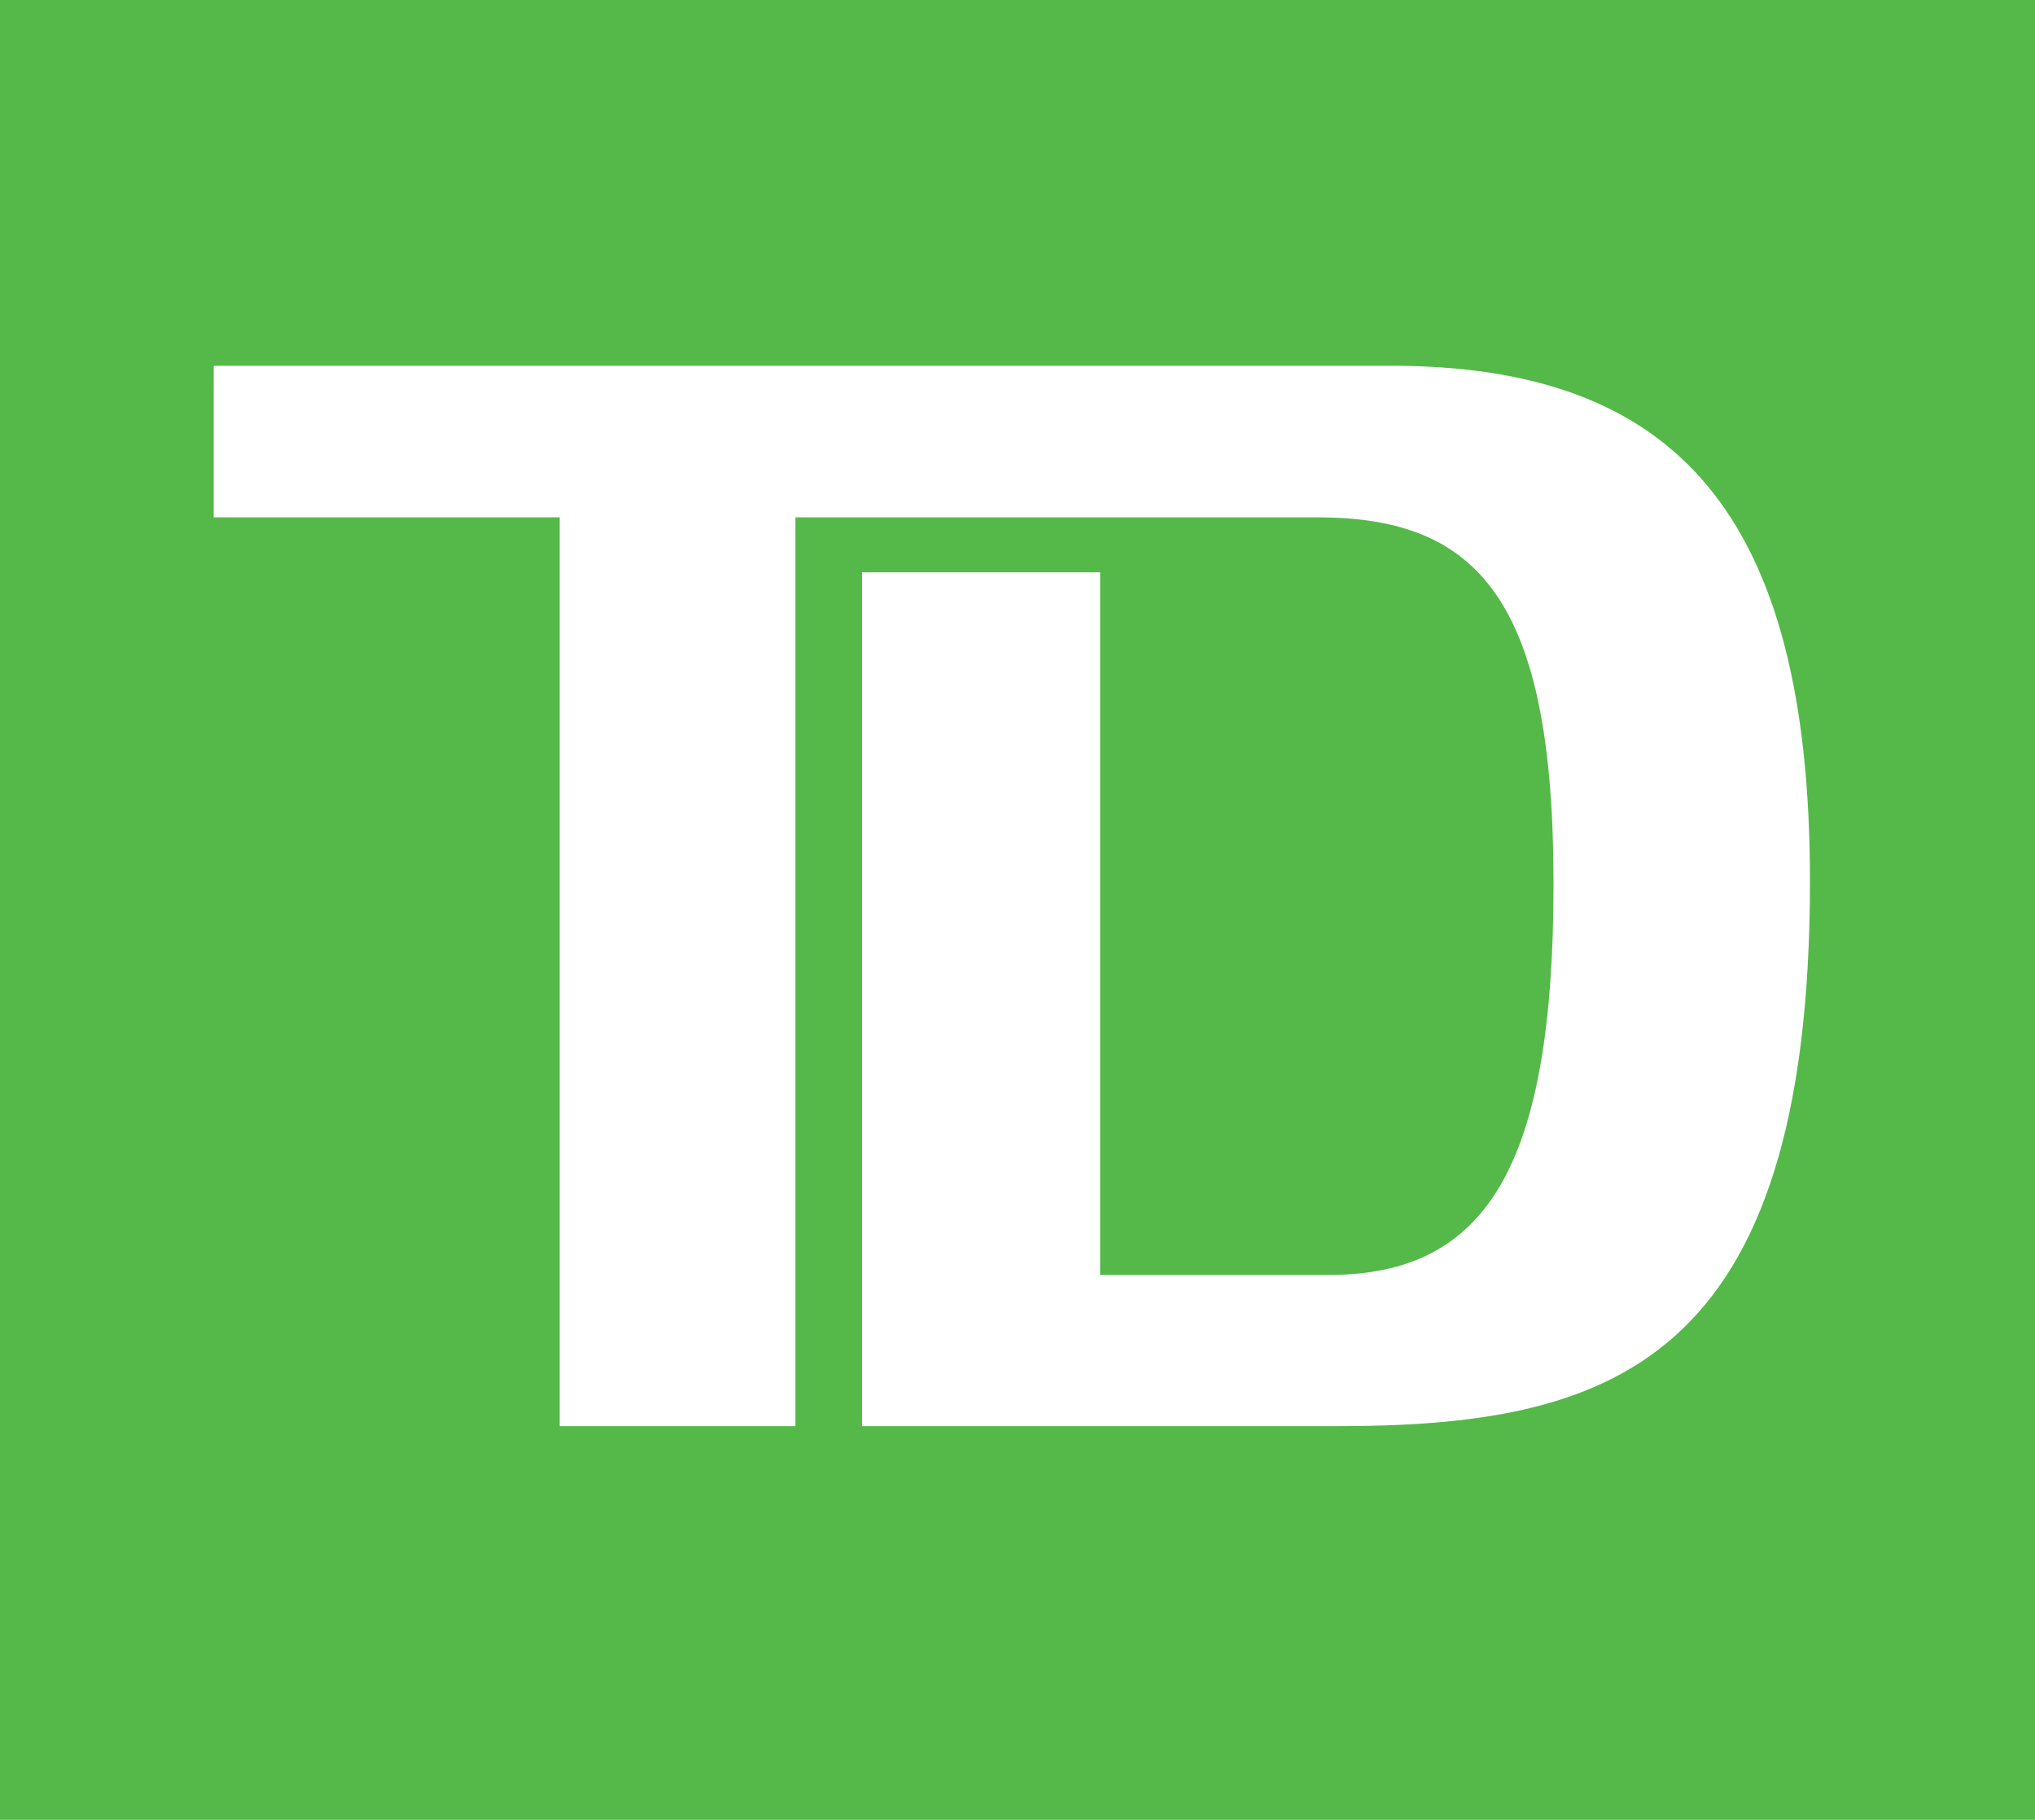
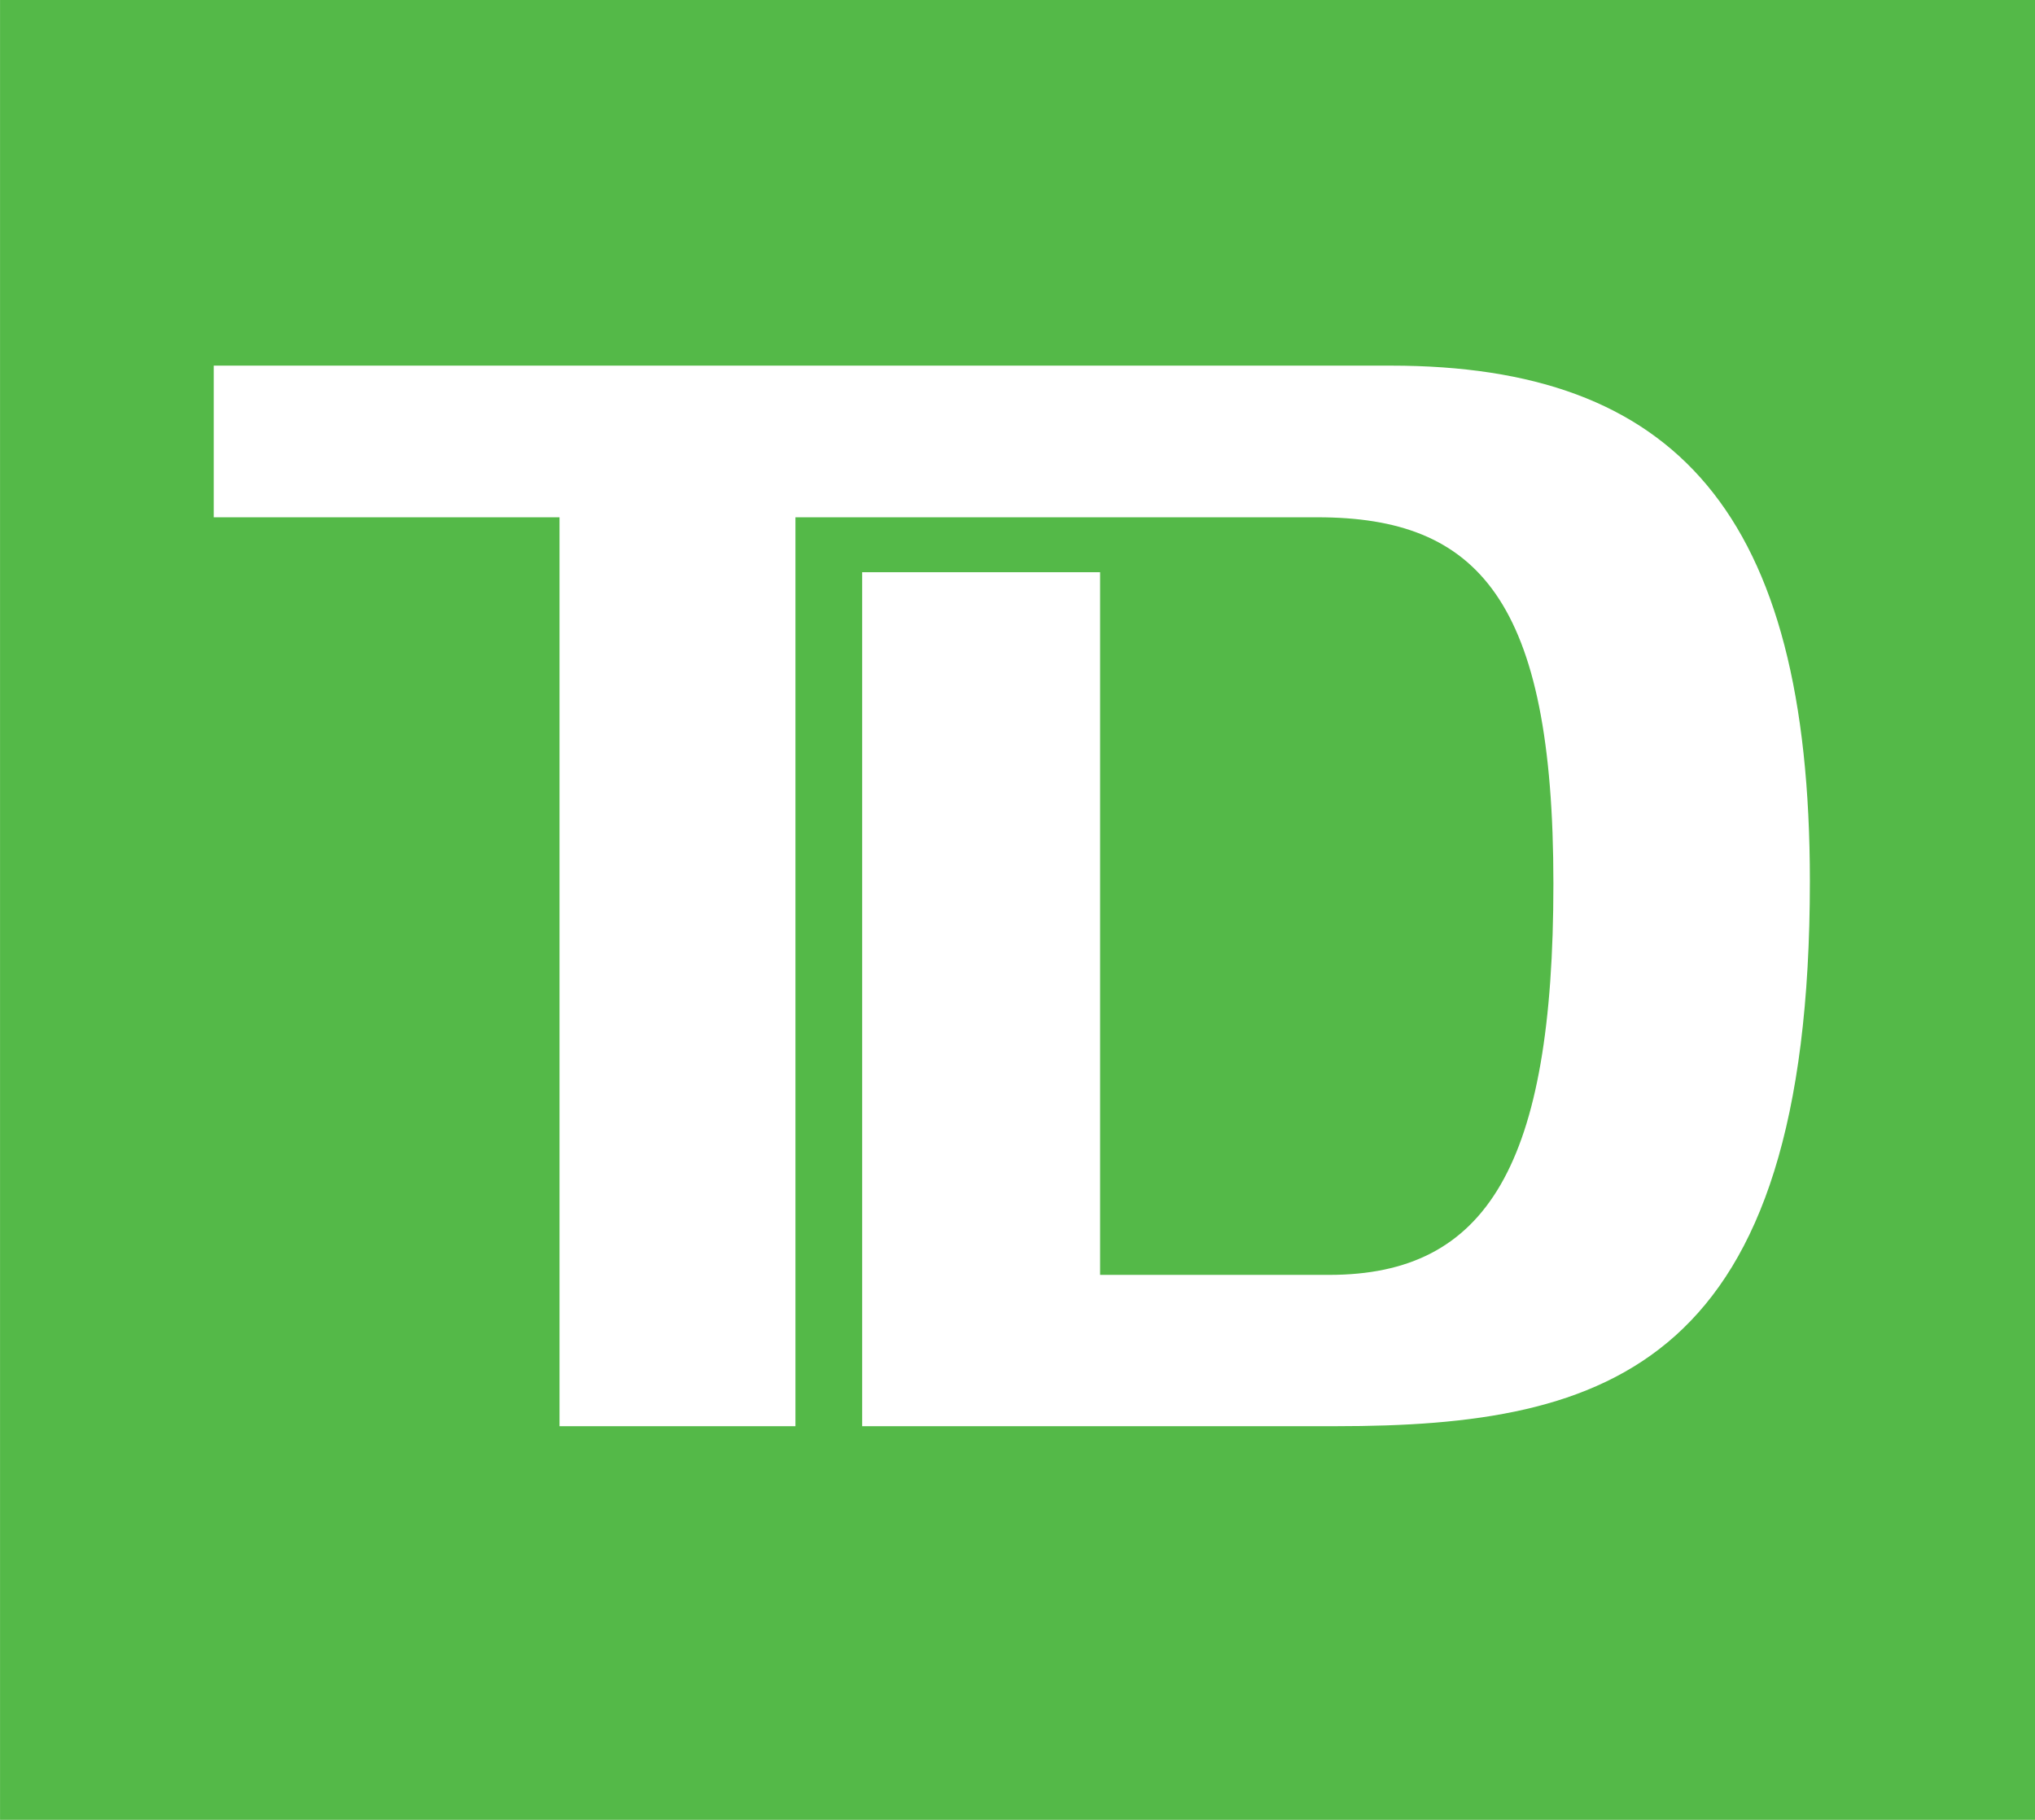
- <svg xmlns="http://www.w3.org/2000/svg" id="svg2" version="1.1" width="400" height="357.728" xml:space="preserve">
-   <defs id="defs6">
-     <clipPath clipPathUnits="userSpaceOnUse" id="clipPath16">
-       <path d="m 0,0 1239.75,0 0,783 L 0,783 0,0 z" id="path18" />
-     </clipPath>
-     <clipPath clipPathUnits="userSpaceOnUse" id="clipPath42">
-       <path d="m 0,0 1239.75,0 0,783 L 0,783 0,0 z" id="path44" />
-     </clipPath>
-     <clipPath clipPathUnits="userSpaceOnUse" id="clipPath58">
-       <path d="m 1143.369,36 60.381,0 0,54 -60.381,0 0,-54 z" id="path60" />
-     </clipPath>
-     <clipPath clipPathUnits="userSpaceOnUse" id="clipPath74">
-       <path d="m 0,0 1239.75,0 0,783 L 0,783 0,0 z" id="path76" />
-     </clipPath>
-     <clipPath clipPathUnits="userSpaceOnUse" id="clipPath126">
-       <path d="m 275.809,345 60.381,0 0,54 -60.381,0 0,-54 z" id="path128" />
-     </clipPath>
-     <clipPath clipPathUnits="userSpaceOnUse" id="clipPath138">
-       <path d="m 432.04,27.76 72,0 0,50.701 -72,0 0,-50.701 z" id="path140" />
-     </clipPath>
-     <clipPath clipPathUnits="userSpaceOnUse" id="clipPath190">
-       <path d="m 444.962,36.813 51.576,0 0,33.051 -51.576,0 0,-33.051 z" id="path192" />
-     </clipPath>
-     <clipPath clipPathUnits="userSpaceOnUse" id="clipPath206">
-       <path d="m 432.04,27.76 72,0 0,50.701 -72,0 0,-50.701 z" id="path208" />
-     </clipPath>
-     <clipPath clipPathUnits="userSpaceOnUse" id="clipPath222">
-       <path d="m 391.925,36.482 42.549,0 0,32.098 -42.549,0 0,-32.098 z" id="path224" />
-     </clipPath>
-     <clipPath clipPathUnits="userSpaceOnUse" id="clipPath234">
-       <path d="m 385.48,29.8 54.064,0 0,46.62 -54.064,0 0,-46.62 z" id="path236" />
-     </clipPath>
-     <clipPath clipPathUnits="userSpaceOnUse" id="clipPath246">
-       <path d="m 391.925,36.482 42.549,0 0,32.098 -42.549,0 0,-32.098 z" id="path248" />
-     </clipPath>
-     <clipPath clipPathUnits="userSpaceOnUse" id="clipPath262">
-       <path d="m 385.48,29.8 54.064,0 0,46.62 -54.064,0 0,-46.62 z" id="path264" />
+ <svg xmlns="http://www.w3.org/2000/svg" xml:space="preserve" width="400" height="357.73">
+   <defs>
+     <clipPath id="a" clipPathUnits="userSpaceOnUse">
+       <path d="M1143.37 36h60.38v54h-60.38z" />
    </clipPath>
  </defs>
-   <g id="g10" transform="matrix(1.25,0,0,-1.25,-1429.211,402.7284)">
-     <g id="g3261" transform="matrix(5.29968,0,0,5.29968,-4916.121,-154.7885)">
-       <path id="path52" style="fill:#54b948;fill-opacity:1;fill-rule:nonzero;stroke:none" d="m 1143.369,36 60.381,0 0,54 -60.381,0 0,-54 z" />
-       <g id="g54">
-         <g clip-path="url(#clipPath58)" id="g56">
-           <g transform="translate(1183.01,47.6816)" id="g62">
-             <path id="path64" style="fill:#ffffff;fill-opacity:1;fill-rule:nonzero;stroke:none" d="m 0,0 -14.064,0 0,25.336 7.064,0 0,-20.848 6.794,0 c 4.69,0 6.66,3.249 6.66,11.616 0,8.417 -2.238,10.863 -6.999,10.863 l -15.495,0 0,-26.967 -6.995,0 0,26.967 -10.265,0 0,4.498 34.934,0 c 8.426,0 12.429,-4.36 12.429,-15.294 C 14.063,1.766 8.086,0 0,0" />
-           </g>
-         </g>
-       </g>
-     </g>
+   <path d="M1143.37 36h60.38v54h-60.38z" style="fill:#54b948;fill-opacity:1;fill-rule:nonzero;stroke:none" transform="matrix(6.6246 0 0 -6.6246 -7574.36 596.21)" />
+   <g clip-path="url(#a)" transform="matrix(6.6246 0 0 -6.6246 -7574.36 596.21)">
+     <path d="M0 0h-14.06v25.34H-7V4.49h6.8c4.68 0 6.65 3.25 6.65 11.61 0 8.42-2.23 10.87-7 10.87h-15.49V0h-7v26.97H-33.3v4.5H1.63c8.43 0 12.43-4.36 12.43-15.3C14.06 1.77 8.1 0 0 0" style="fill:#fff;fill-opacity:1;fill-rule:nonzero;stroke:none" transform="translate(1183.01 47.68)" />
  </g>
</svg>
